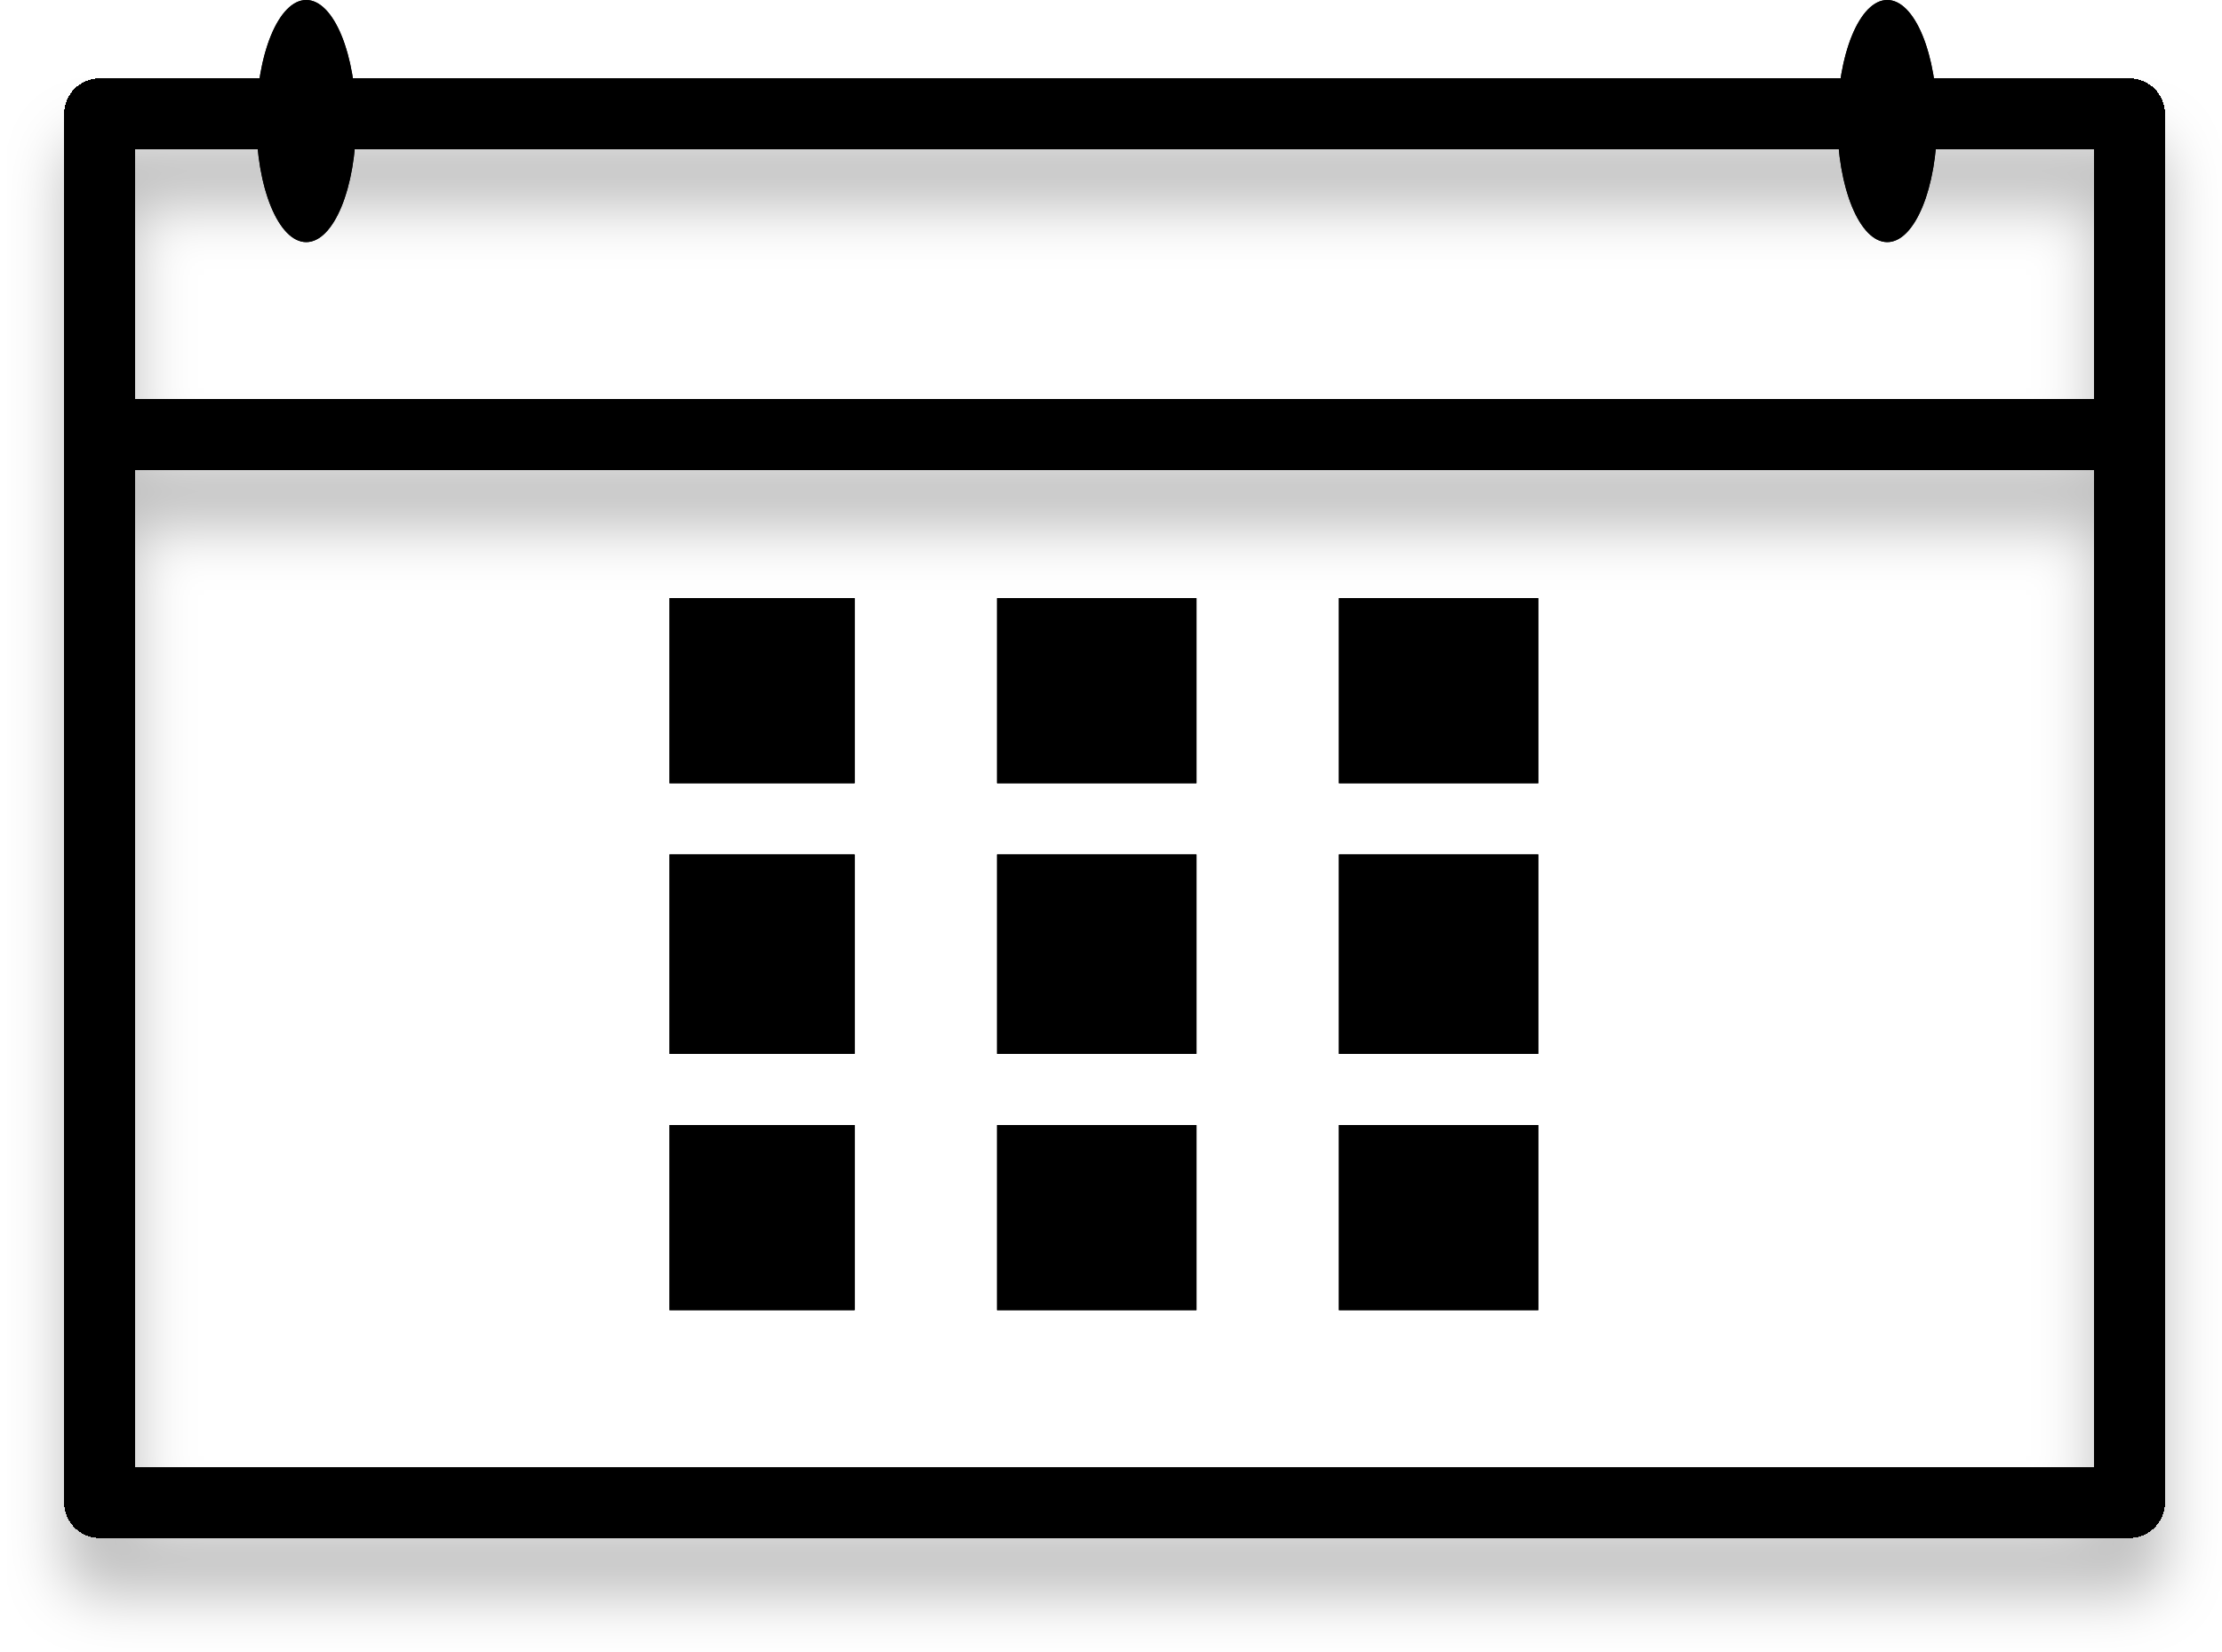
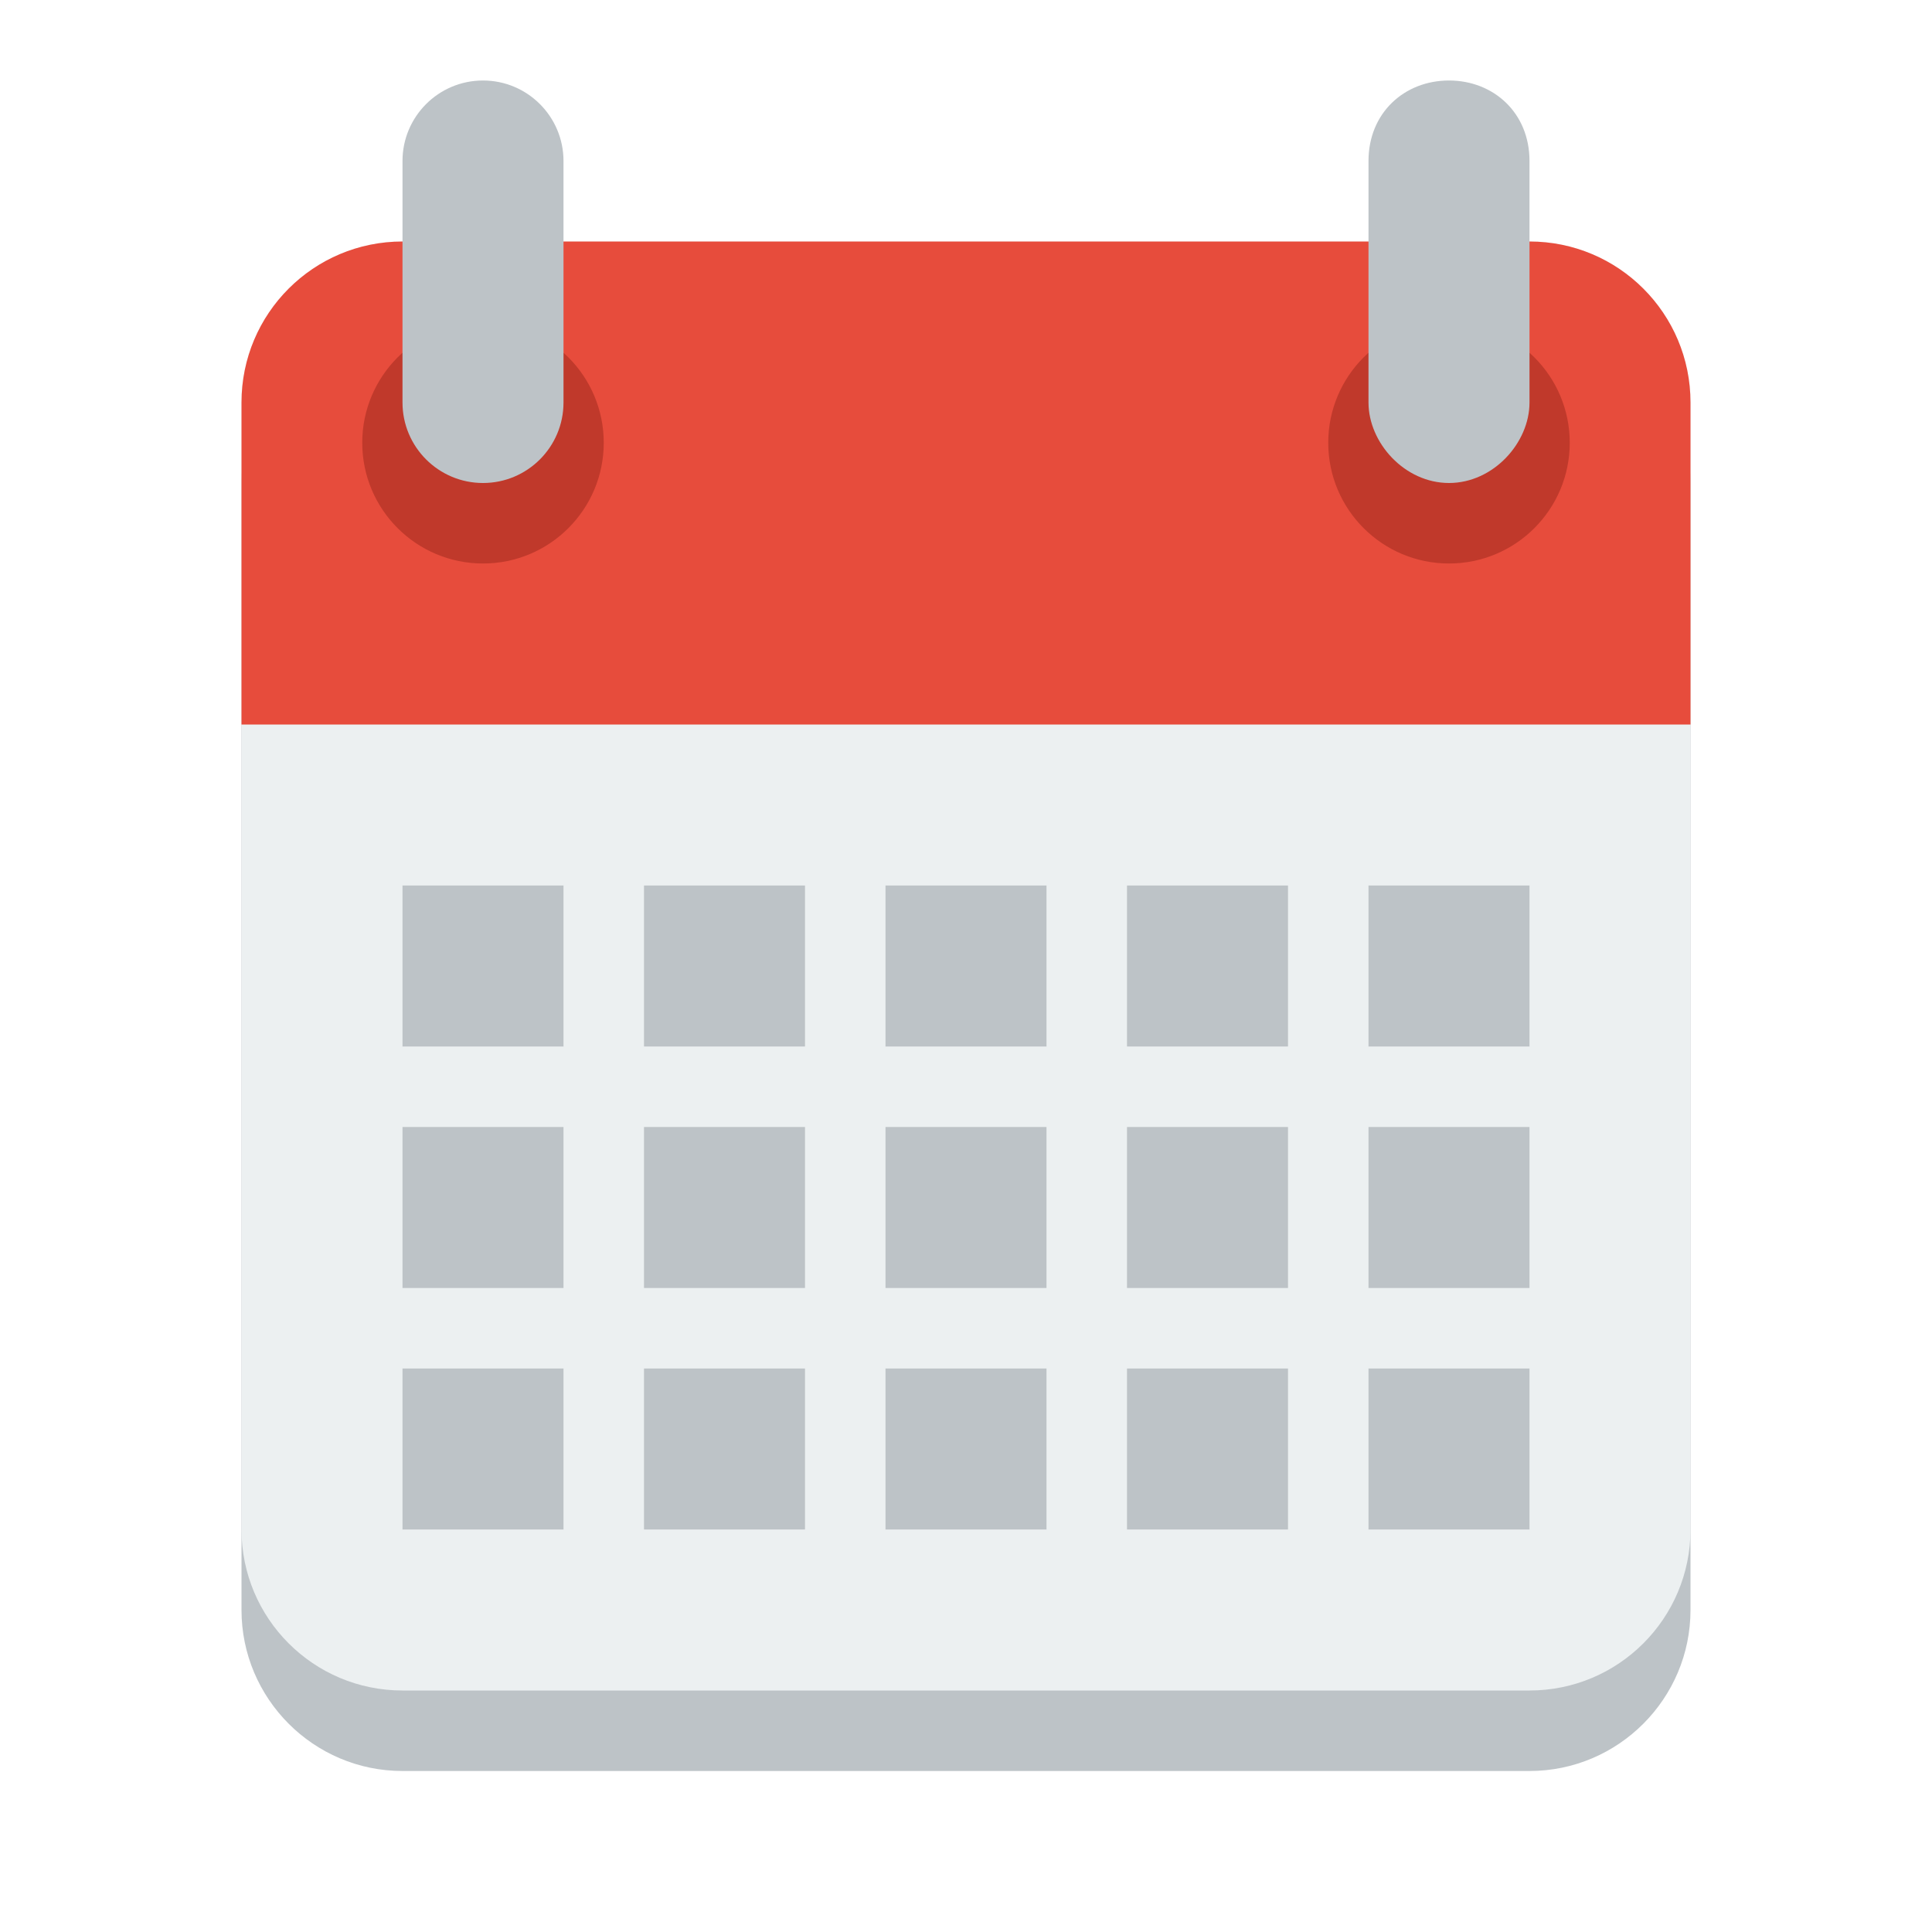
- <svg xmlns="http://www.w3.org/2000/svg" width="156" height="116" viewBox="0 0 156 116" fill="none">
-   <g filter="url(#filter0_d_0_1)">
-     <path d="M7 30.5V105.5H149.5V30.5M7 30.5V8H149.5V30.5M7 30.5H149.5" stroke="black" stroke-width="5" stroke-linejoin="round" shape-rendering="crispEdges" />
+ <svg xmlns="http://www.w3.org/2000/svg" height="24" version="1.1" width="24">
+   <g transform="translate(0 -1028.4)">
+     <path d="m5 1032.4c-1.105 0-2 0.9-2 2v14c0 1.1 0.895 2 2 2h6 2 6c1.105 0 2-0.9 2-2v-14c0-1.1-0.895-2-2-2h-6-2-6z" fill="#bdc3c7" />
+     <path d="m5 3c-1.105 0-2 0.895-2 2v14c0 1.105 0.895 2 2 2h6 2 6c1.105 0 2-0.895 2-2v-14c0-1.105-0.895-2-2-2h-6-2-6z" fill="#ecf0f1" transform="translate(0 1028.4)" />
+     <path d="m5 3c-1.105 0-2 0.895-2 2v3 1h18v-1-3c0-1.105-0.895-2-2-2h-6-2-6z" fill="#e74c3c" transform="translate(0 1028.4)" />
+     <path d="m7 5.5a1.5 1.5 0 1 1 -3 0 1.5 1.5 0 1 1 3 0z" fill="#c0392b" transform="translate(.5 1028.4)" />
+     <path d="m6 1c-0.552 0-1 0.448-1 1v3c0 0.552 0.448 1 1 1s1-0.448 1-1v-3c0-0.552-0.448-1-1-1z" fill="#bdc3c7" transform="translate(0 1028.4)" />
+     <path d="m7 5.5a1.5 1.5 0 1 1 -3 0 1.5 1.5 0 1 1 3 0z" fill="#c0392b" transform="translate(12.5 1028.4)" />
+     <g fill="#bdc3c7">
+       <path d="m18 1029.4c-0.552 0-1 0.4-1 1v3c0 0.5 0.448 1 1 1s1-0.5 1-1v-3c0-0.6-0.448-1-1-1z" />
+       <path d="m5 1039.4v2h2v-2h-2zm3 0v2h2v-2h-2zm3 0v2h2v-2h-2zm3 0v2h2v-2h-2zm3 0v2h2v-2h-2z" />
+       <path d="m5 1042.4v2h2v-2h-2zm3 0v2h2v-2h-2zm3 0v2h2v-2h-2zm3 0v2h2v-2h-2zm3 0v2h2v-2h-2z" />
+       <path d="m5 1045.4v2h2v-2h-2zm3 0v2h2v-2h-2zm3 0v2h2v-2h-2zm3 0v2h2v-2h-2zm3 0v2h2v-2h-2z" />
+     </g>
  </g>
-   <g filter="url(#filter1_d_0_1)">
-     <rect x="47" y="42" width="13" height="13" fill="black" />
-     <rect x="47.5" y="42.5" width="12" height="12" stroke="black" />
-   </g>
-   <g filter="url(#filter2_d_0_1)">
-     <rect x="70" y="42" width="14" height="13" fill="black" />
-     <rect x="70.5" y="42.5" width="13" height="12" stroke="black" />
-   </g>
-   <g filter="url(#filter3_d_0_1)">
-     <rect x="94" y="42" width="14" height="13" fill="black" />
-     <rect x="94.5" y="42.5" width="13" height="12" stroke="black" />
-   </g>
-   <g filter="url(#filter4_d_0_1)">
-     <rect x="47" y="60" width="13" height="14" fill="black" />
-     <rect x="47.5" y="60.5" width="12" height="13" stroke="black" />
-   </g>
-   <g filter="url(#filter5_d_0_1)">
-     <rect x="70" y="60" width="14" height="14" fill="black" />
-     <rect x="70.5" y="60.5" width="13" height="13" stroke="black" />
-   </g>
-   <g filter="url(#filter6_d_0_1)">
-     <rect x="94" y="60" width="14" height="14" fill="black" />
-     <rect x="94.5" y="60.5" width="13" height="13" stroke="black" />
-   </g>
-   <g filter="url(#filter7_d_0_1)">
-     <rect x="47" y="79" width="13" height="13" fill="black" />
-     <rect x="47.5" y="79.5" width="12" height="12" stroke="black" />
-   </g>
-   <g filter="url(#filter8_d_0_1)">
-     <rect x="70" y="79" width="14" height="13" fill="black" />
-     <rect x="70.5" y="79.5" width="13" height="12" stroke="black" />
-   </g>
-   <g filter="url(#filter9_d_0_1)">
-     <rect x="94" y="79" width="14" height="13" fill="black" />
-     <rect x="94.5" y="79.5" width="13" height="12" stroke="black" />
-   </g>
-   <g filter="url(#filter10_d_0_1)">
-     <ellipse cx="21.5" cy="8.5" rx="3.5" ry="8.5" fill="black" />
-     <path d="M21.5 0.5C21.807 0.5 22.146 0.649 22.504 1.017C22.863 1.386 23.211 1.946 23.513 2.68C24.116 4.144 24.5 6.202 24.5 8.5C24.5 10.798 24.116 12.856 23.513 14.32C23.211 15.053 22.863 15.614 22.504 15.983C22.146 16.351 21.807 16.5 21.5 16.5C21.193 16.5 20.854 16.351 20.496 15.983C20.137 15.614 19.789 15.053 19.487 14.32C18.884 12.856 18.5 10.798 18.5 8.5C18.5 6.202 18.884 4.144 19.487 2.68C19.789 1.946 20.137 1.386 20.496 1.017C20.854 0.649 21.193 0.5 21.5 0.5Z" stroke="black" />
-   </g>
-   <g filter="url(#filter11_d_0_1)">
-     <ellipse cx="132.5" cy="8.5" rx="3.5" ry="8.5" fill="black" />
-     <path d="M132.5 0.5C132.807 0.5 133.146 0.649 133.504 1.017C133.863 1.386 134.211 1.946 134.513 2.68C135.116 4.144 135.5 6.202 135.5 8.5C135.5 10.798 135.116 12.856 134.513 14.32C134.211 15.053 133.863 15.614 133.504 15.983C133.146 16.351 132.807 16.5 132.5 16.5C132.193 16.5 131.854 16.351 131.496 15.983C131.137 15.614 130.789 15.053 130.487 14.32C129.884 12.856 129.5 10.798 129.5 8.5C129.5 6.202 129.884 4.144 130.487 2.68C130.789 1.946 131.137 1.386 131.496 1.017C131.854 0.649 132.193 0.5 132.5 0.5Z" stroke="black" />
-   </g>
-   <defs>
-     <filter id="filter0_d_0_1" x="0.5" y="5.5" width="155.5" height="110.5" filterUnits="userSpaceOnUse" color-interpolation-filters="sRGB">
-       <feFlood flood-opacity="0" result="BackgroundImageFix" />
-       <feColorMatrix in="SourceAlpha" type="matrix" values="0 0 0 0 0 0 0 0 0 0 0 0 0 0 0 0 0 0 127 0" result="hardAlpha" />
-       <feOffset dy="4" />
-       <feGaussianBlur stdDeviation="2" />
-       <feComposite in2="hardAlpha" operator="out" />
-       <feColorMatrix type="matrix" values="0 0 0 0 0 0 0 0 0 0 0 0 0 0 0 0 0 0 0.25 0" />
-       <feBlend mode="normal" in2="BackgroundImageFix" result="effect1_dropShadow_0_1" />
-       <feBlend mode="normal" in="SourceGraphic" in2="effect1_dropShadow_0_1" result="shape" />
-     </filter>
-   </defs>
</svg>
